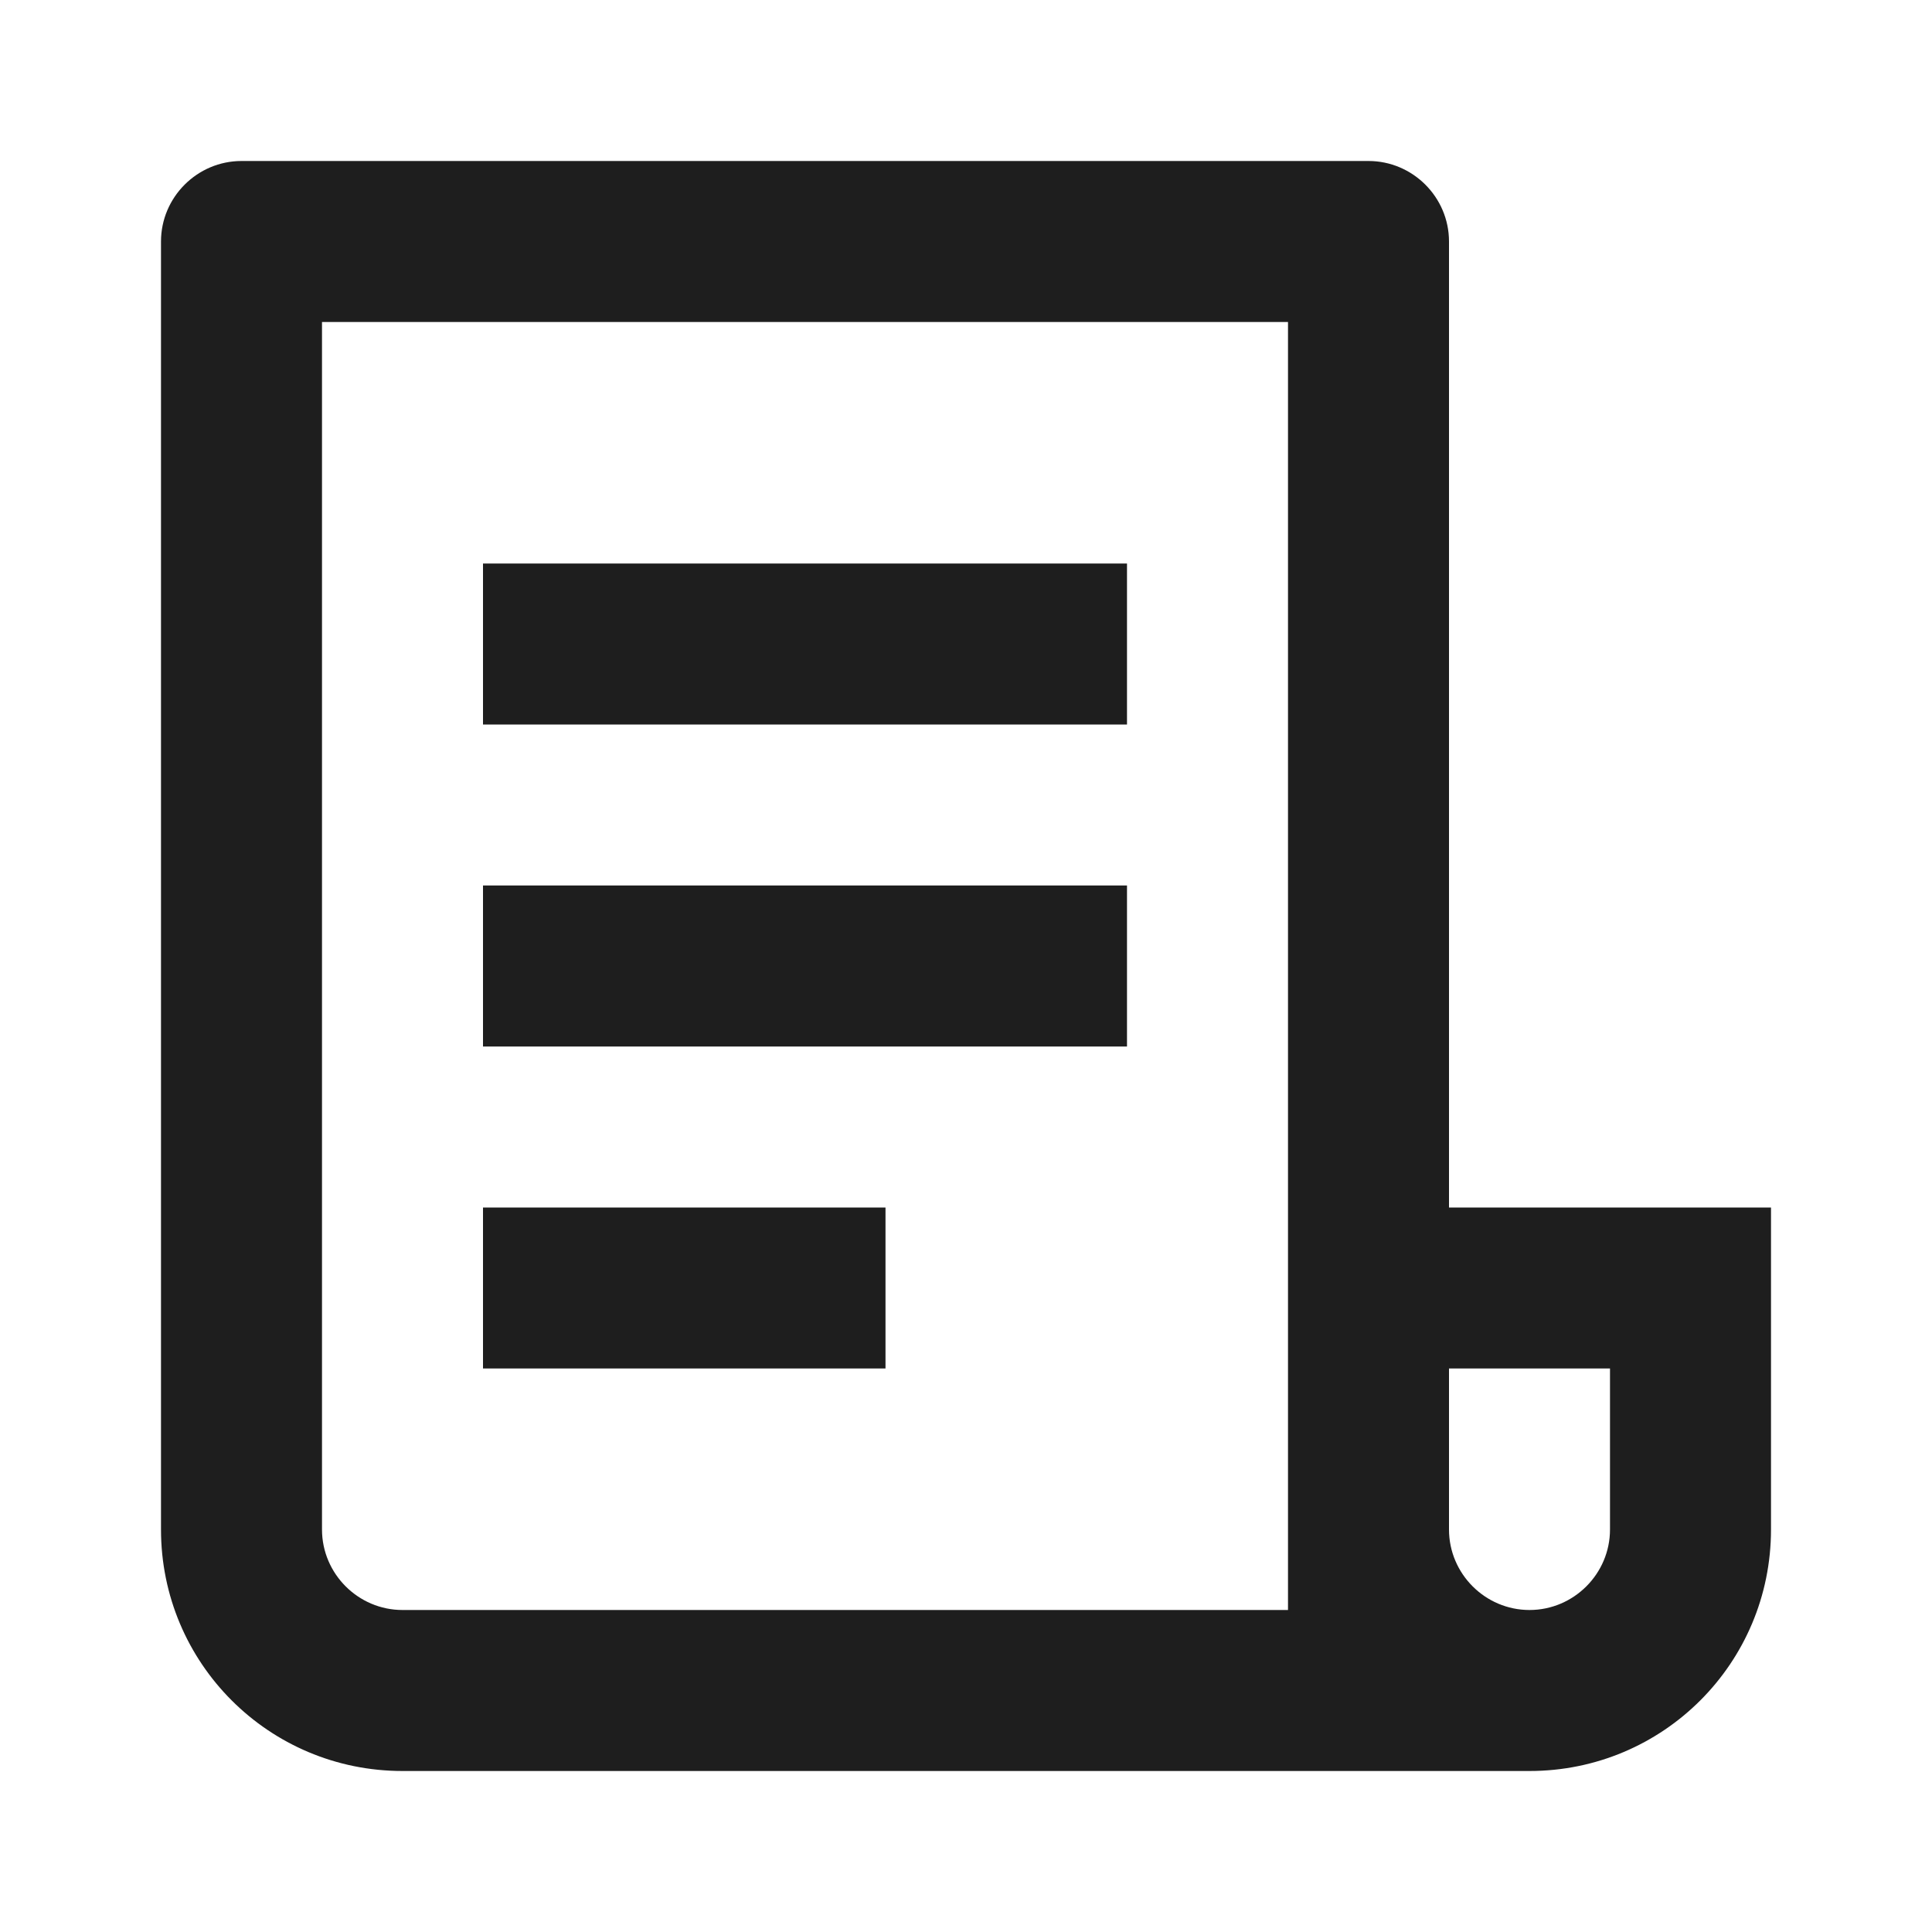
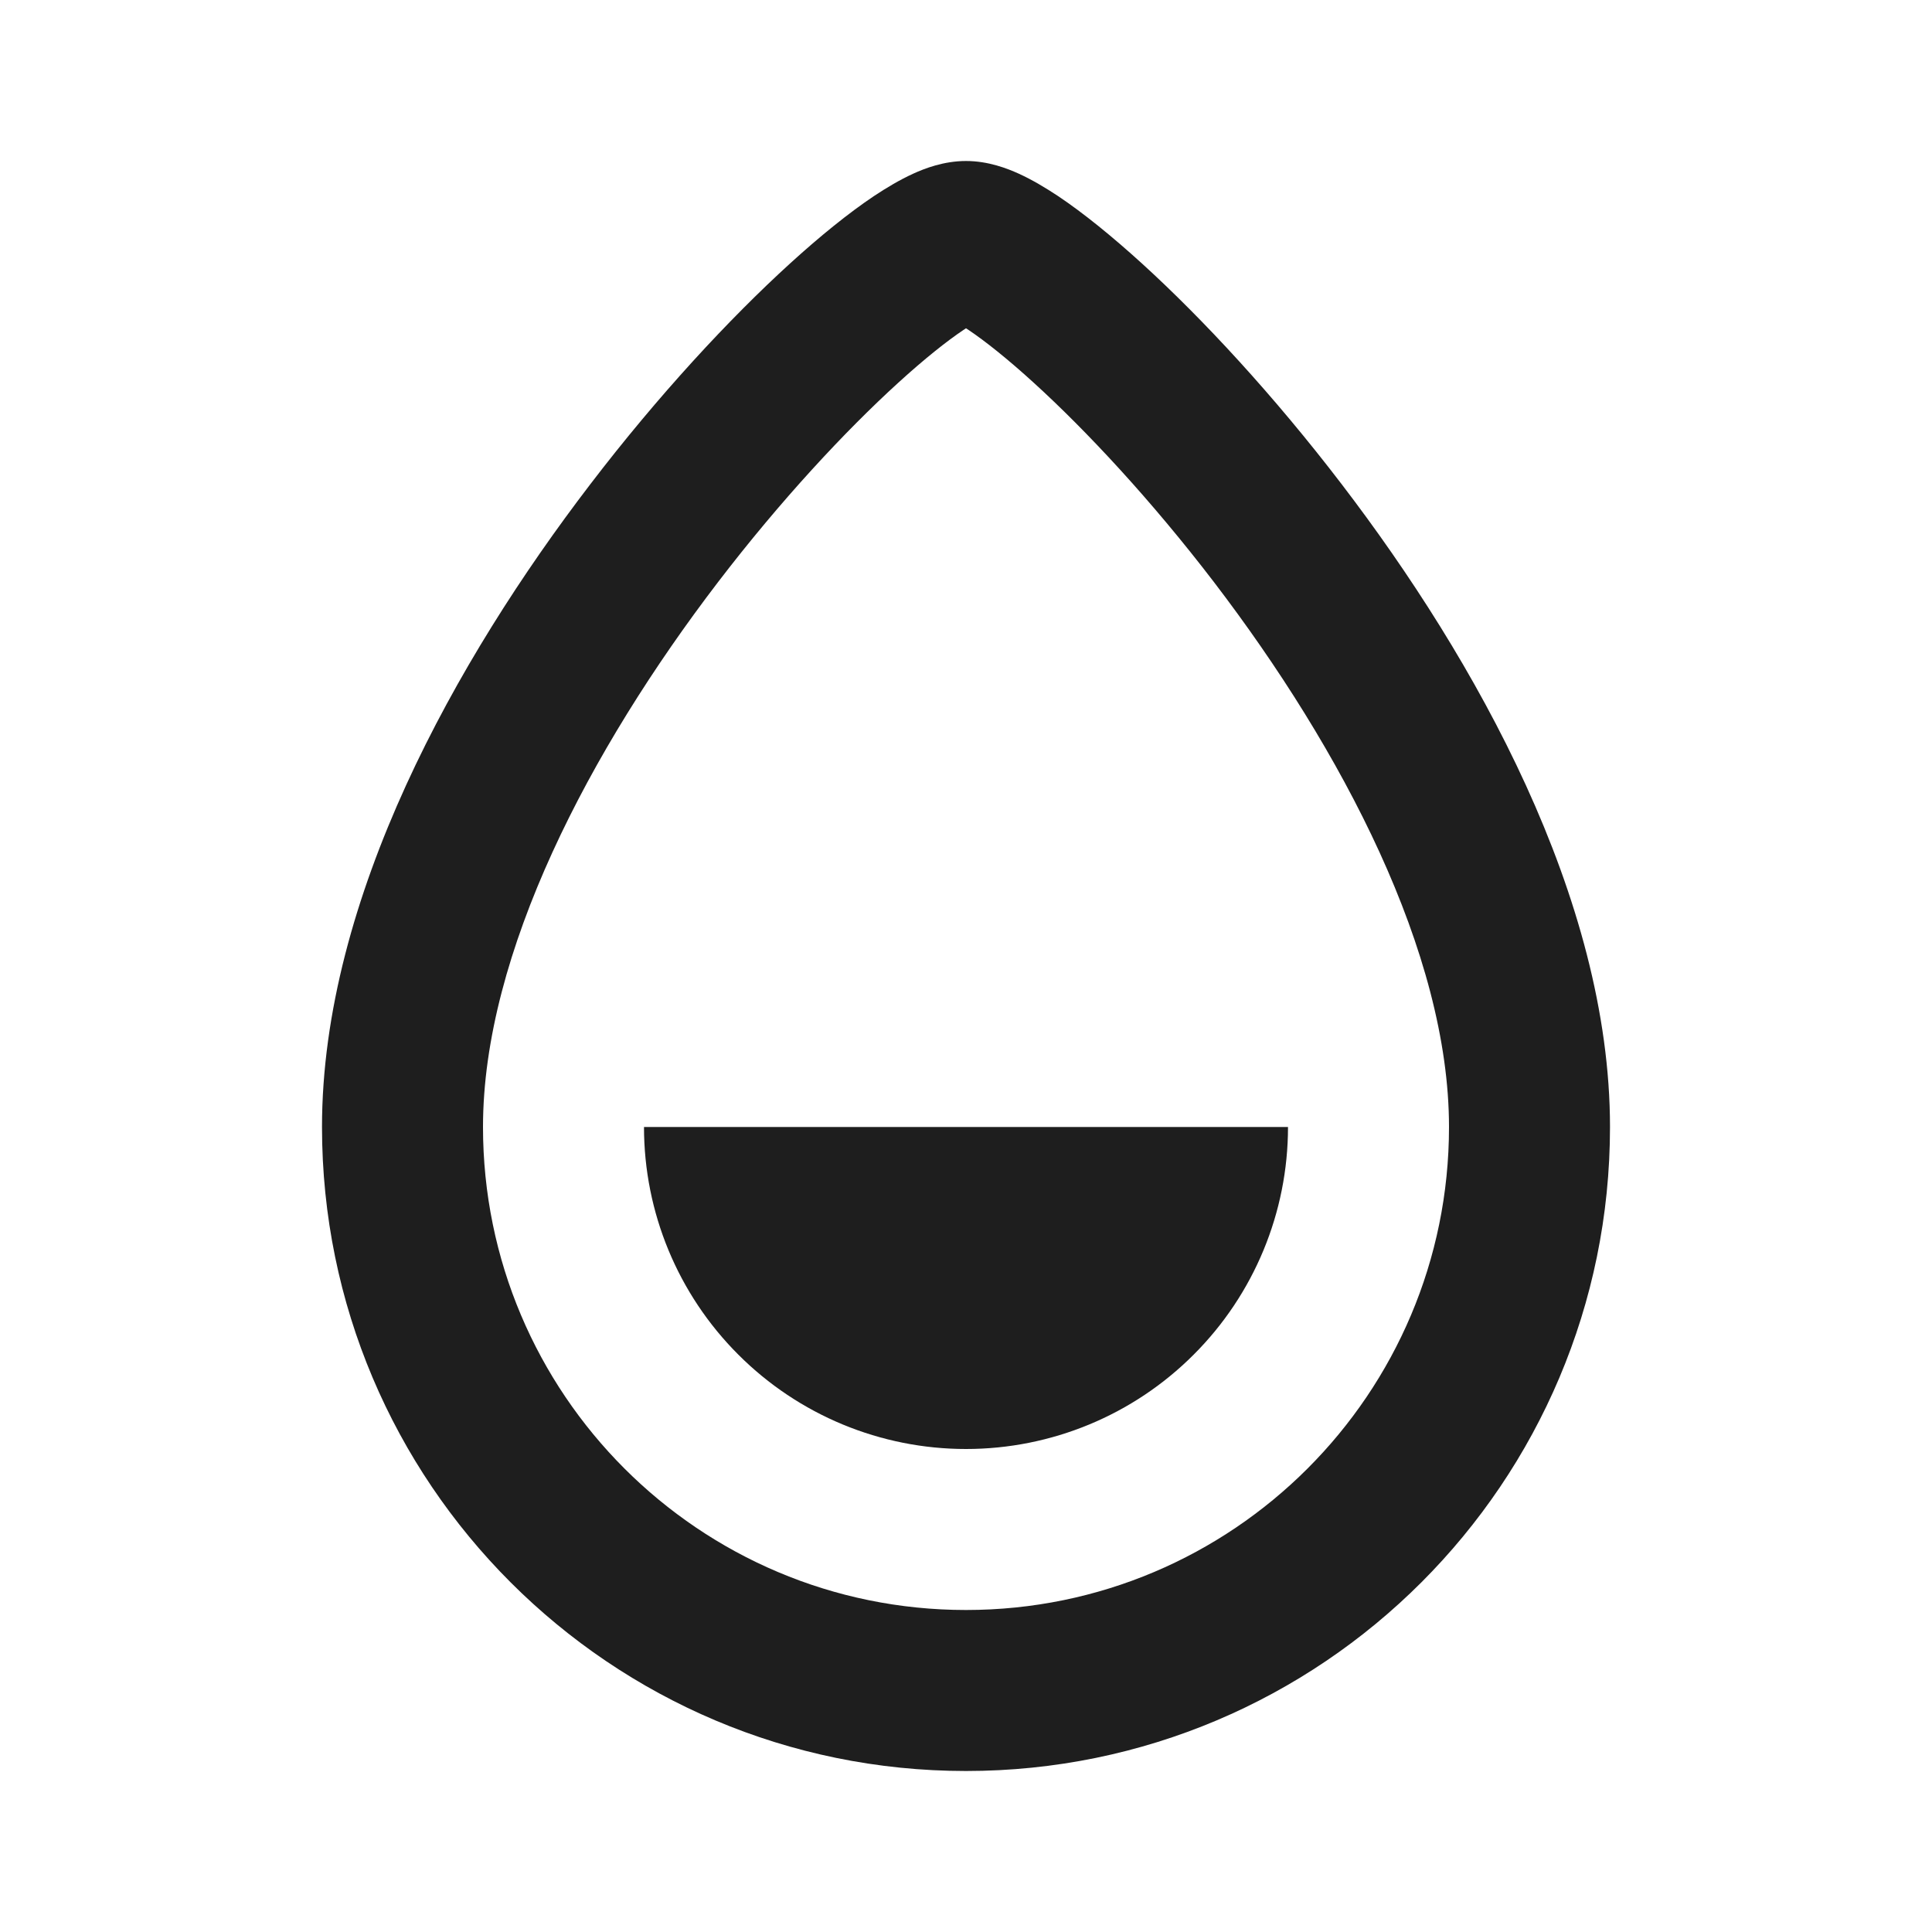
<svg xmlns="http://www.w3.org/2000/svg" width="24" height="24" viewBox="0 0 24 24" fill="none">
-   <path fill-rule="evenodd" clip-rule="evenodd" d="M19 22H5C3.34 22 2 20.66 2 19V3C2 2.45 2.45 2 3 2H17C17.55 2 18 2.45 18 3V15H22V19C22 20.66 20.66 22 19 22ZM18 19C18 19.55 18.45 20 19 20C19.55 20 20 19.55 20 19V17H18V19ZM16 4H4V19C4 19.55 4.45 20 5 20H16V4ZM6 7H14V9H6V7ZM6 11H14V13H6V11ZM6 15H11V17H6V15Z" fill="black" fill-opacity="0.88" />
+   <path d="M9.172 16.828C8.421 16.078 8 15.061 8 14L16 14C16 15.061 15.579 16.078 14.828 16.828C14.078 17.579 13.061 18 12 18C10.939 18 9.922 17.579 9.172 16.828Z" fill="black" fill-opacity="0.88" />
+   <path fill-rule="evenodd" clip-rule="evenodd" d="M12 22C16.418 22 20 18.418 20 14C20 11.159 18.327 8.186 16.669 6.018C15.823 4.911 14.94 3.96 14.189 3.276C13.815 2.936 13.459 2.647 13.144 2.436C12.987 2.332 12.823 2.234 12.659 2.159C12.516 2.094 12.278 2 12 2C11.722 2 11.483 2.094 11.341 2.159C11.177 2.234 11.013 2.332 10.856 2.436C10.541 2.647 10.184 2.936 9.811 3.276C9.06 3.96 8.177 4.911 7.331 6.018C5.672 8.186 4 11.159 4 14C4 18.418 7.582 22 12 22ZM18 14C18 17.314 15.314 20 12 20C8.686 20 6 17.314 6 14C6 11.841 7.327 9.314 8.919 7.232C9.698 6.214 10.502 5.352 11.158 4.755C11.487 4.455 11.764 4.236 11.968 4.099L12 4.078L12.032 4.099C12.236 4.236 12.513 4.455 12.842 4.755C13.498 5.352 14.302 6.214 15.081 7.232C16.672 9.314 18 11.841 18 14Z" fill="black" fill-opacity="0.88" />
</svg>
